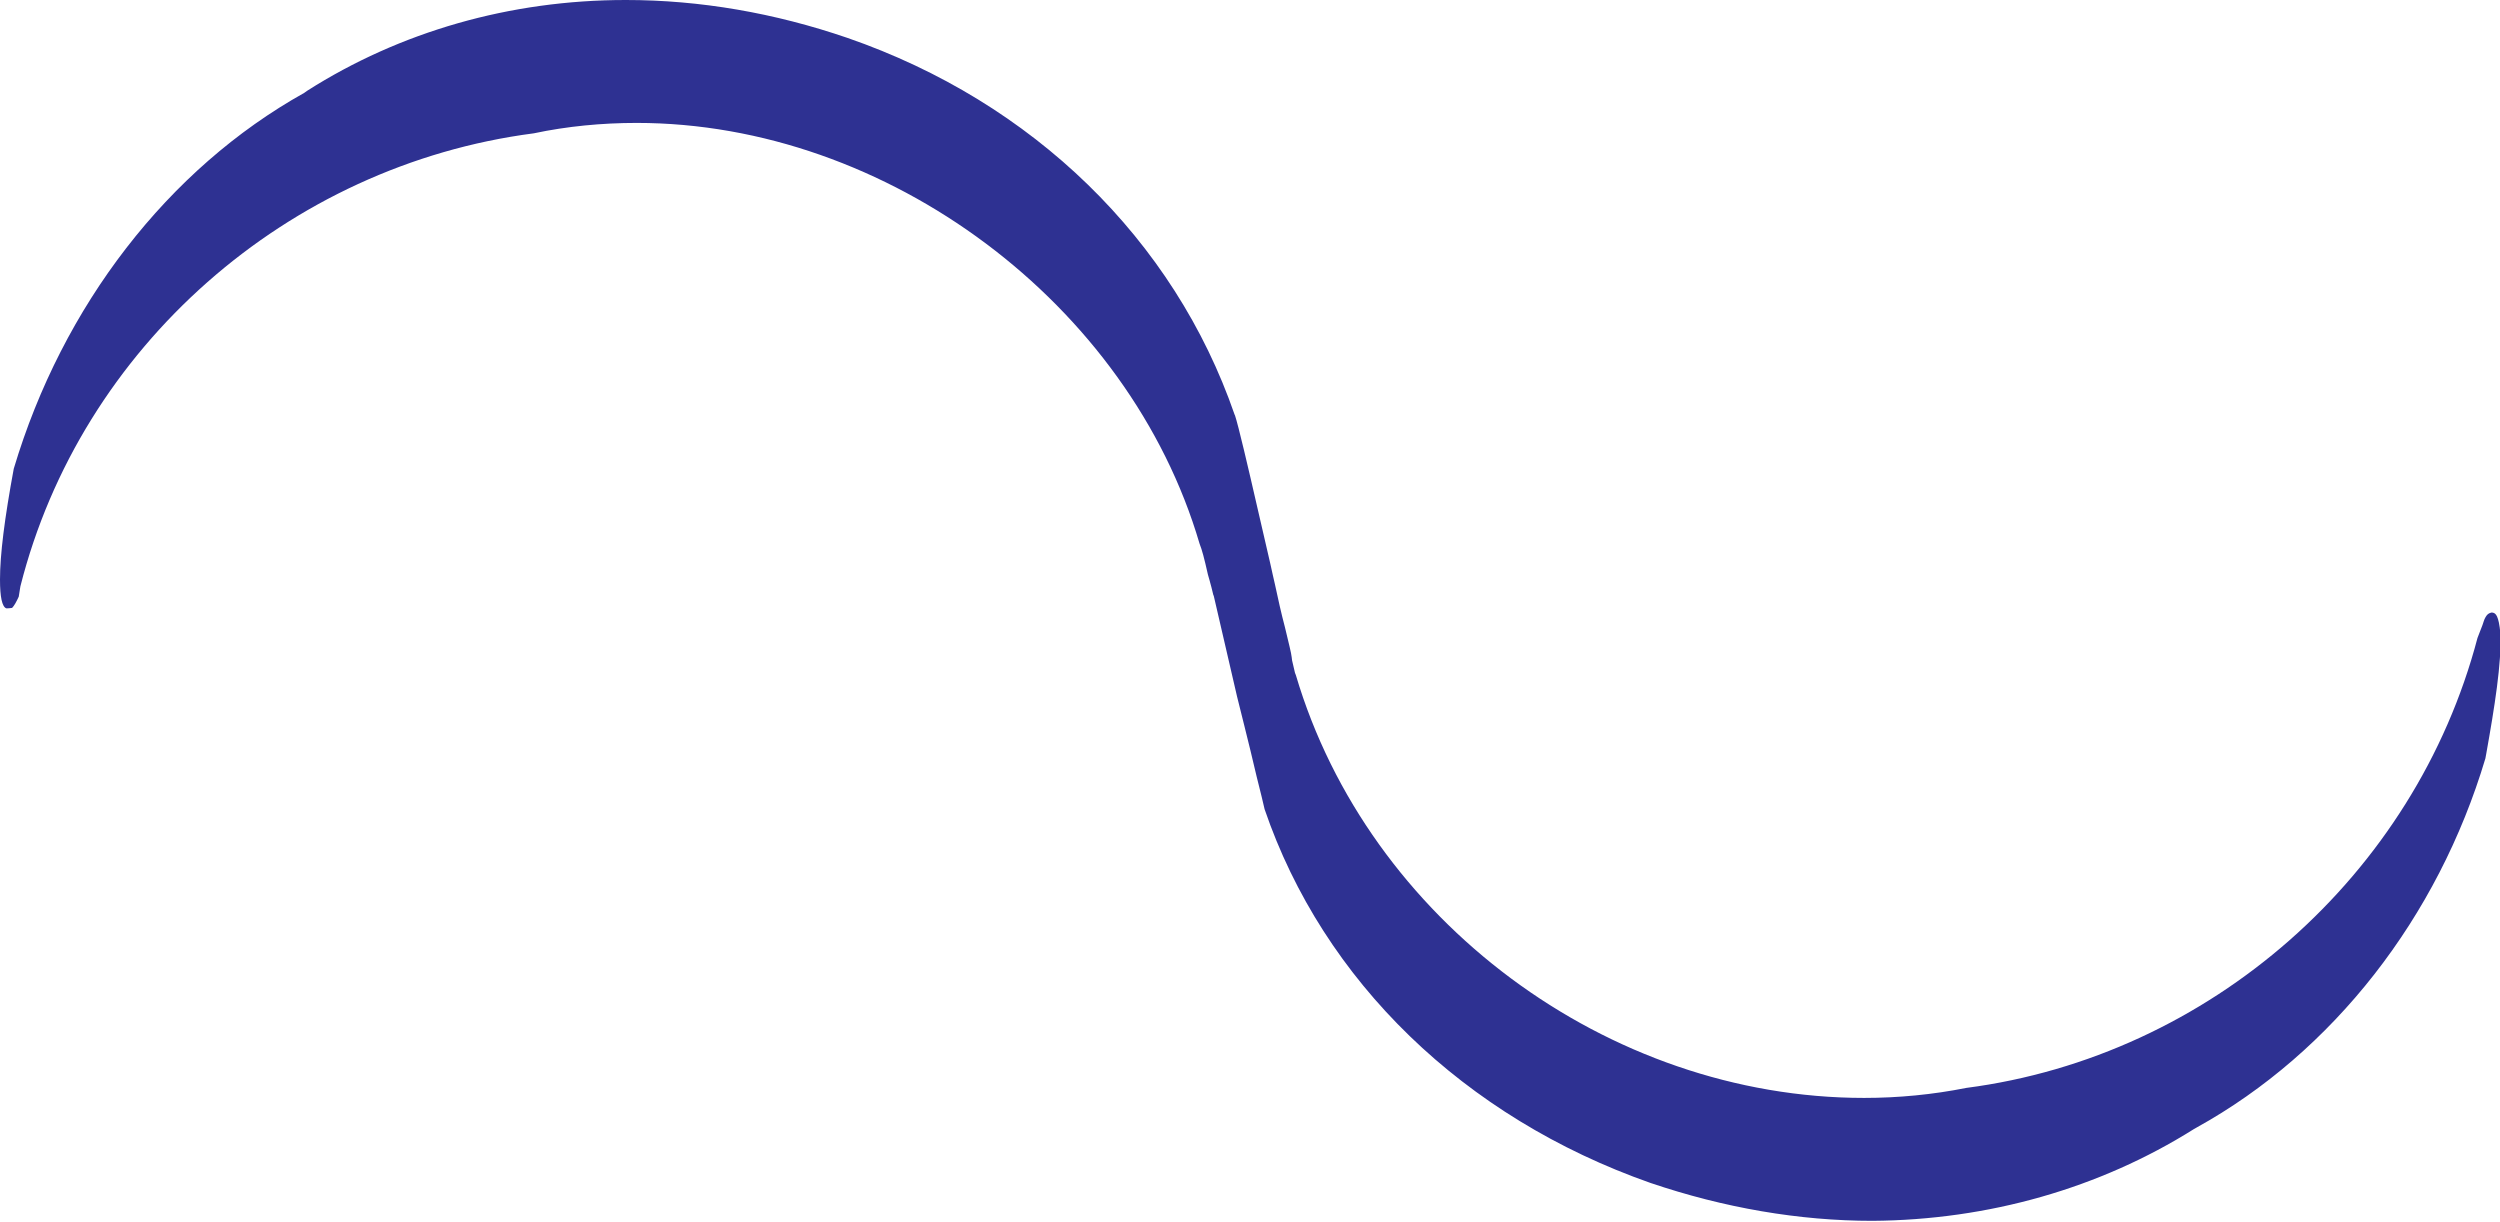
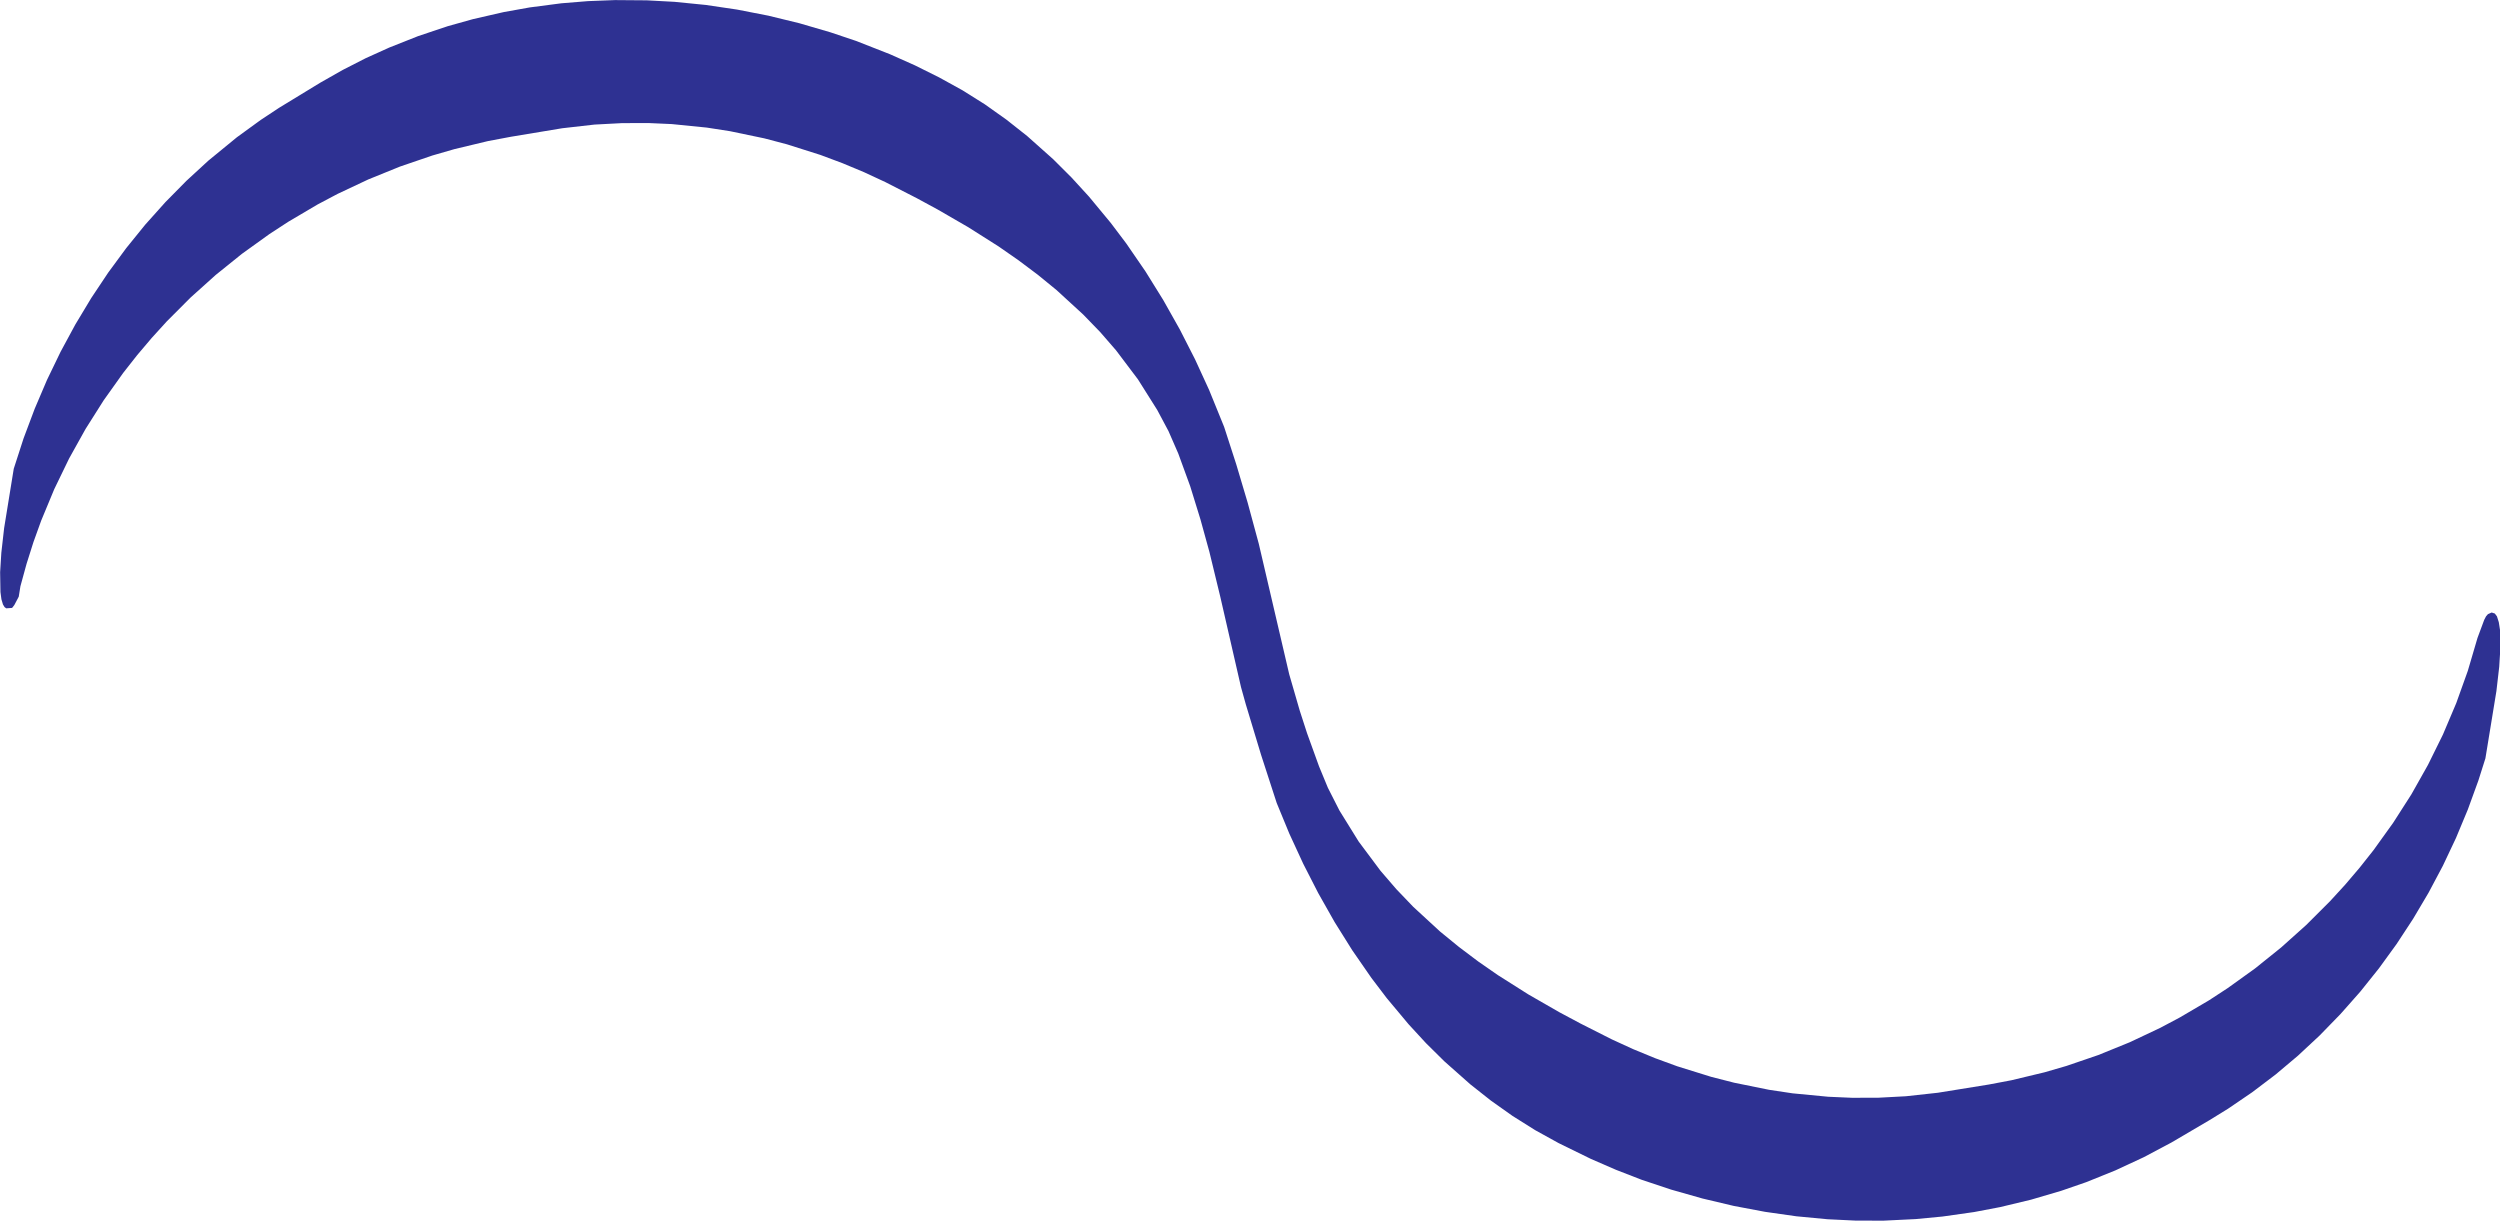
<svg xmlns="http://www.w3.org/2000/svg" viewBox="0 0 600 293.1" xml:space="preserve">
-   <path d="m596.7 180.9-.2 1.1c-11.4 38.2-36.6 70.5-69.3 88.6l-.7.4c-22.6 14.2-49.3 21.8-77.1 22-17.6 0-35.6-3.1-53.3-9.1-44.7-15.7-78.5-48.4-92.6-89.7-.3-1.4-.9-3.8-1.9-7.8l-1.5-6.3c-.9-3.6-1.9-7.8-3.2-12.9l-5.6-24.2-.1-.2c-.3-1.3-.6-2.4-.9-3.5l-.4-1.4c-.9-4-1.4-5.9-2-7.4-16.9-57.6-75-101-135.1-101-8.3 0-16.7.8-24.7 2.5C68.9 39.7 19.4 83.4 4.9 140.7l-.1.6-.3 1.9c-.6 1.3-1.1 2.2-1.6 2.7-.7.1-1 .1-1.2.1h-.2q-1.5-.6-1.5-6.9c0-6 1.1-14.7 3.3-26.6C15 73.3 40.4 40.5 73 22.3l.7-.5C96 7.6 122.4 0 150.2 0c17.8 0 35.7 3.1 53.2 9.1 44.5 15.4 78.4 48.4 92.9 90.4l.1.2c.8 2.4 3.1 12.2 5.5 22.7l3 13c.4 1.7.7 3.3 1.1 4.9.7 3.3 1.5 6.9 2.4 10.3.9 3.8 1.5 6.1 1.6 7.1l.1.8.7 3 .2.5c17.4 58.8 74.8 101.5 136.4 101.5 8.2 0 16.5-.8 24.5-2.4 58.4-7.6 107.7-51 122.7-108l1.2-3.1.3-.9c.2-.7.7-1.5 1-1.7l.3-.2c.3-.1.5-.2.6-.2 0 0 .2 0 .5.1.4.2 1.2.5 1.6 5 .3 7-1.4 17.6-3.4 28.8" style="fill:#2e3192" />
+   <path d="M600.11 155.26L599.81 160.05L599.14 165.85L596.5 182L594.81 187.33L592.27 194.31L589.43 201.13L586.29 207.78L582.86 214.24L579.15 220.51L575.18 226.57L570.94 232.41L566.45 238.02L561.71 243.38L556.74 248.49L551.55 253.33L546.15 257.88L540.53 262.14L534.72 266.1L530.24 268.86L521.13 274.21L514.5 277.73L507.68 280.9L500.69 283.72L494.73 285.78L487.46 287.92L480.05 289.7L473.79 290.89L466.18 291.97L459.77 292.58L452 292.96L445.27 292.94L438.63 292.62L431.14 291.91L423.62 290.84L416.1 289.42L408.59 287.64L401.09 285.51L394.01 283.15L387.85 280.76L381.84 278.15L374.06 274.34L368.43 271.23L363.02 267.83L357.84 264.16L352.89 260.25L346.66 254.73L342.25 250.37L338.06 245.82L332.82 239.55L329.15 234.72L324.54 228.06L320.31 221.3L316.37 214.33L312.77 207.29L309.43 200.05L306.41 192.72L302.65 181.14L298.99 169.03L297.84 164.9L292.85 143.14L290.26 132.47L288.12 124.7L285.65 116.7L282.79 108.86L280.44 103.47L277.74 98.4L273.11 91.05L267.85 84.08L264.04 79.69L259.96 75.48L253.55 69.6L249.03 65.91L244.4 62.44L239.67 59.15L232.4 54.54L225 50.26L220.02 47.56L212.48 43.7L207.36 41.32L202.16 39.15L196.89 37.18L188.85 34.63L183.41 33.2L175.17 31.48L169.62 30.62L161.23 29.78L155.62 29.53L149.29 29.55L142.67 29.9L134.93 30.78L122.58 32.83L117.12 33.86L109.06 35.79L103.77 37.32L95.99 39.98L88.4 43.06L81.01 46.54L76.21 49.08L69.21 53.21L64.67 56.17L58.09 60.9L51.78 65.98L45.76 71.39L40.04 77.12L36.41 81.11L32.92 85.23L29.58 89.48L24.88 96.08L20.54 102.94L16.58 110.05L13.02 117.4L9.88 124.96L8.02 130.12L6.36 135.37L4.9 140.7L4.5 143.2L3.44 145.21L2.9 145.9L1.5 146L1.09 145.7L0.71 145.07L0.34 143.83L0.11 142.09L0.03 137.34L0.32 132.67L0.99 126.75L3.3 112.5L5.65 105.23L8.32 98.12L11.28 91.18L14.54 84.43L18.08 77.88L21.9 71.53L25.98 65.41L30.31 59.53L34.89 53.88L39.71 48.5L44.75 43.39L50 38.56L56.86 32.94L62.57 28.79L66.97 25.88L76.86 19.85L82.25 16.79L87.77 13.97L93.43 11.41L100.37 8.66L107.48 6.28L113.52 4.59L120.9 2.9L127.14 1.78L134.73 0.79L141.13 0.27L147.6 0.02L155.21 0.08L161.89 0.44L169.41 1.19L176.91 2.3L184.4 3.76L191.86 5.58L199.29 7.75L205.48 9.83L213.63 13.03L219.57 15.68L225.36 18.56L230.98 21.66L236.38 25.05L241.56 28.73L246.51 32.64L252.75 38.2L257.16 42.6L261.35 47.18L266.6 53.52L270.29 58.41L274.92 65.15L279.18 72.01L283.16 79.08L286.81 86.24L290.19 93.6L293.79 102.45L296.7 111.44L299.43 120.61L302.11 130.51L309.41 161.82L311.95 170.59L313.7 175.99L316.57 183.93L318.69 189.06L321.47 194.53L326.08 201.97L331.33 209L335.14 213.42L339.18 217.64L345.62 223.57L350.15 227.27L354.77 230.75L359.51 234.04L366.79 238.65L374.22 242.92L379.23 245.6L386.82 249.44L391.97 251.8L397.22 253.96L402.55 255.91L410.68 258.44L416.19 259.85L424.57 261.55L430.22 262.4L438.77 263.22L444.52 263.47L450.86 263.45L457.42 263.1L465.09 262.26L477.35 260.28L482.74 259.26L490.7 257.35L495.93 255.83L503.62 253.2L511.14 250.14L518.45 246.69L523.21 244.16L530.17 240.07L534.67 237.13L541.21 232.43L547.49 227.38L553.49 222L559.19 216.31L562.82 212.35L566.31 208.25L569.65 204.03L574.36 197.47L578.73 190.65L582.71 183.58L586.31 176.28L589.5 168.75L592.27 161.02L594.6 153.1L596.21 148.77L596.65 147.92L597.1 147.4L598 147L598.76 147.25L599.27 147.93L599.71 149.33L600.02 151.3Z" style="fill:#2e3192" />
</svg>
